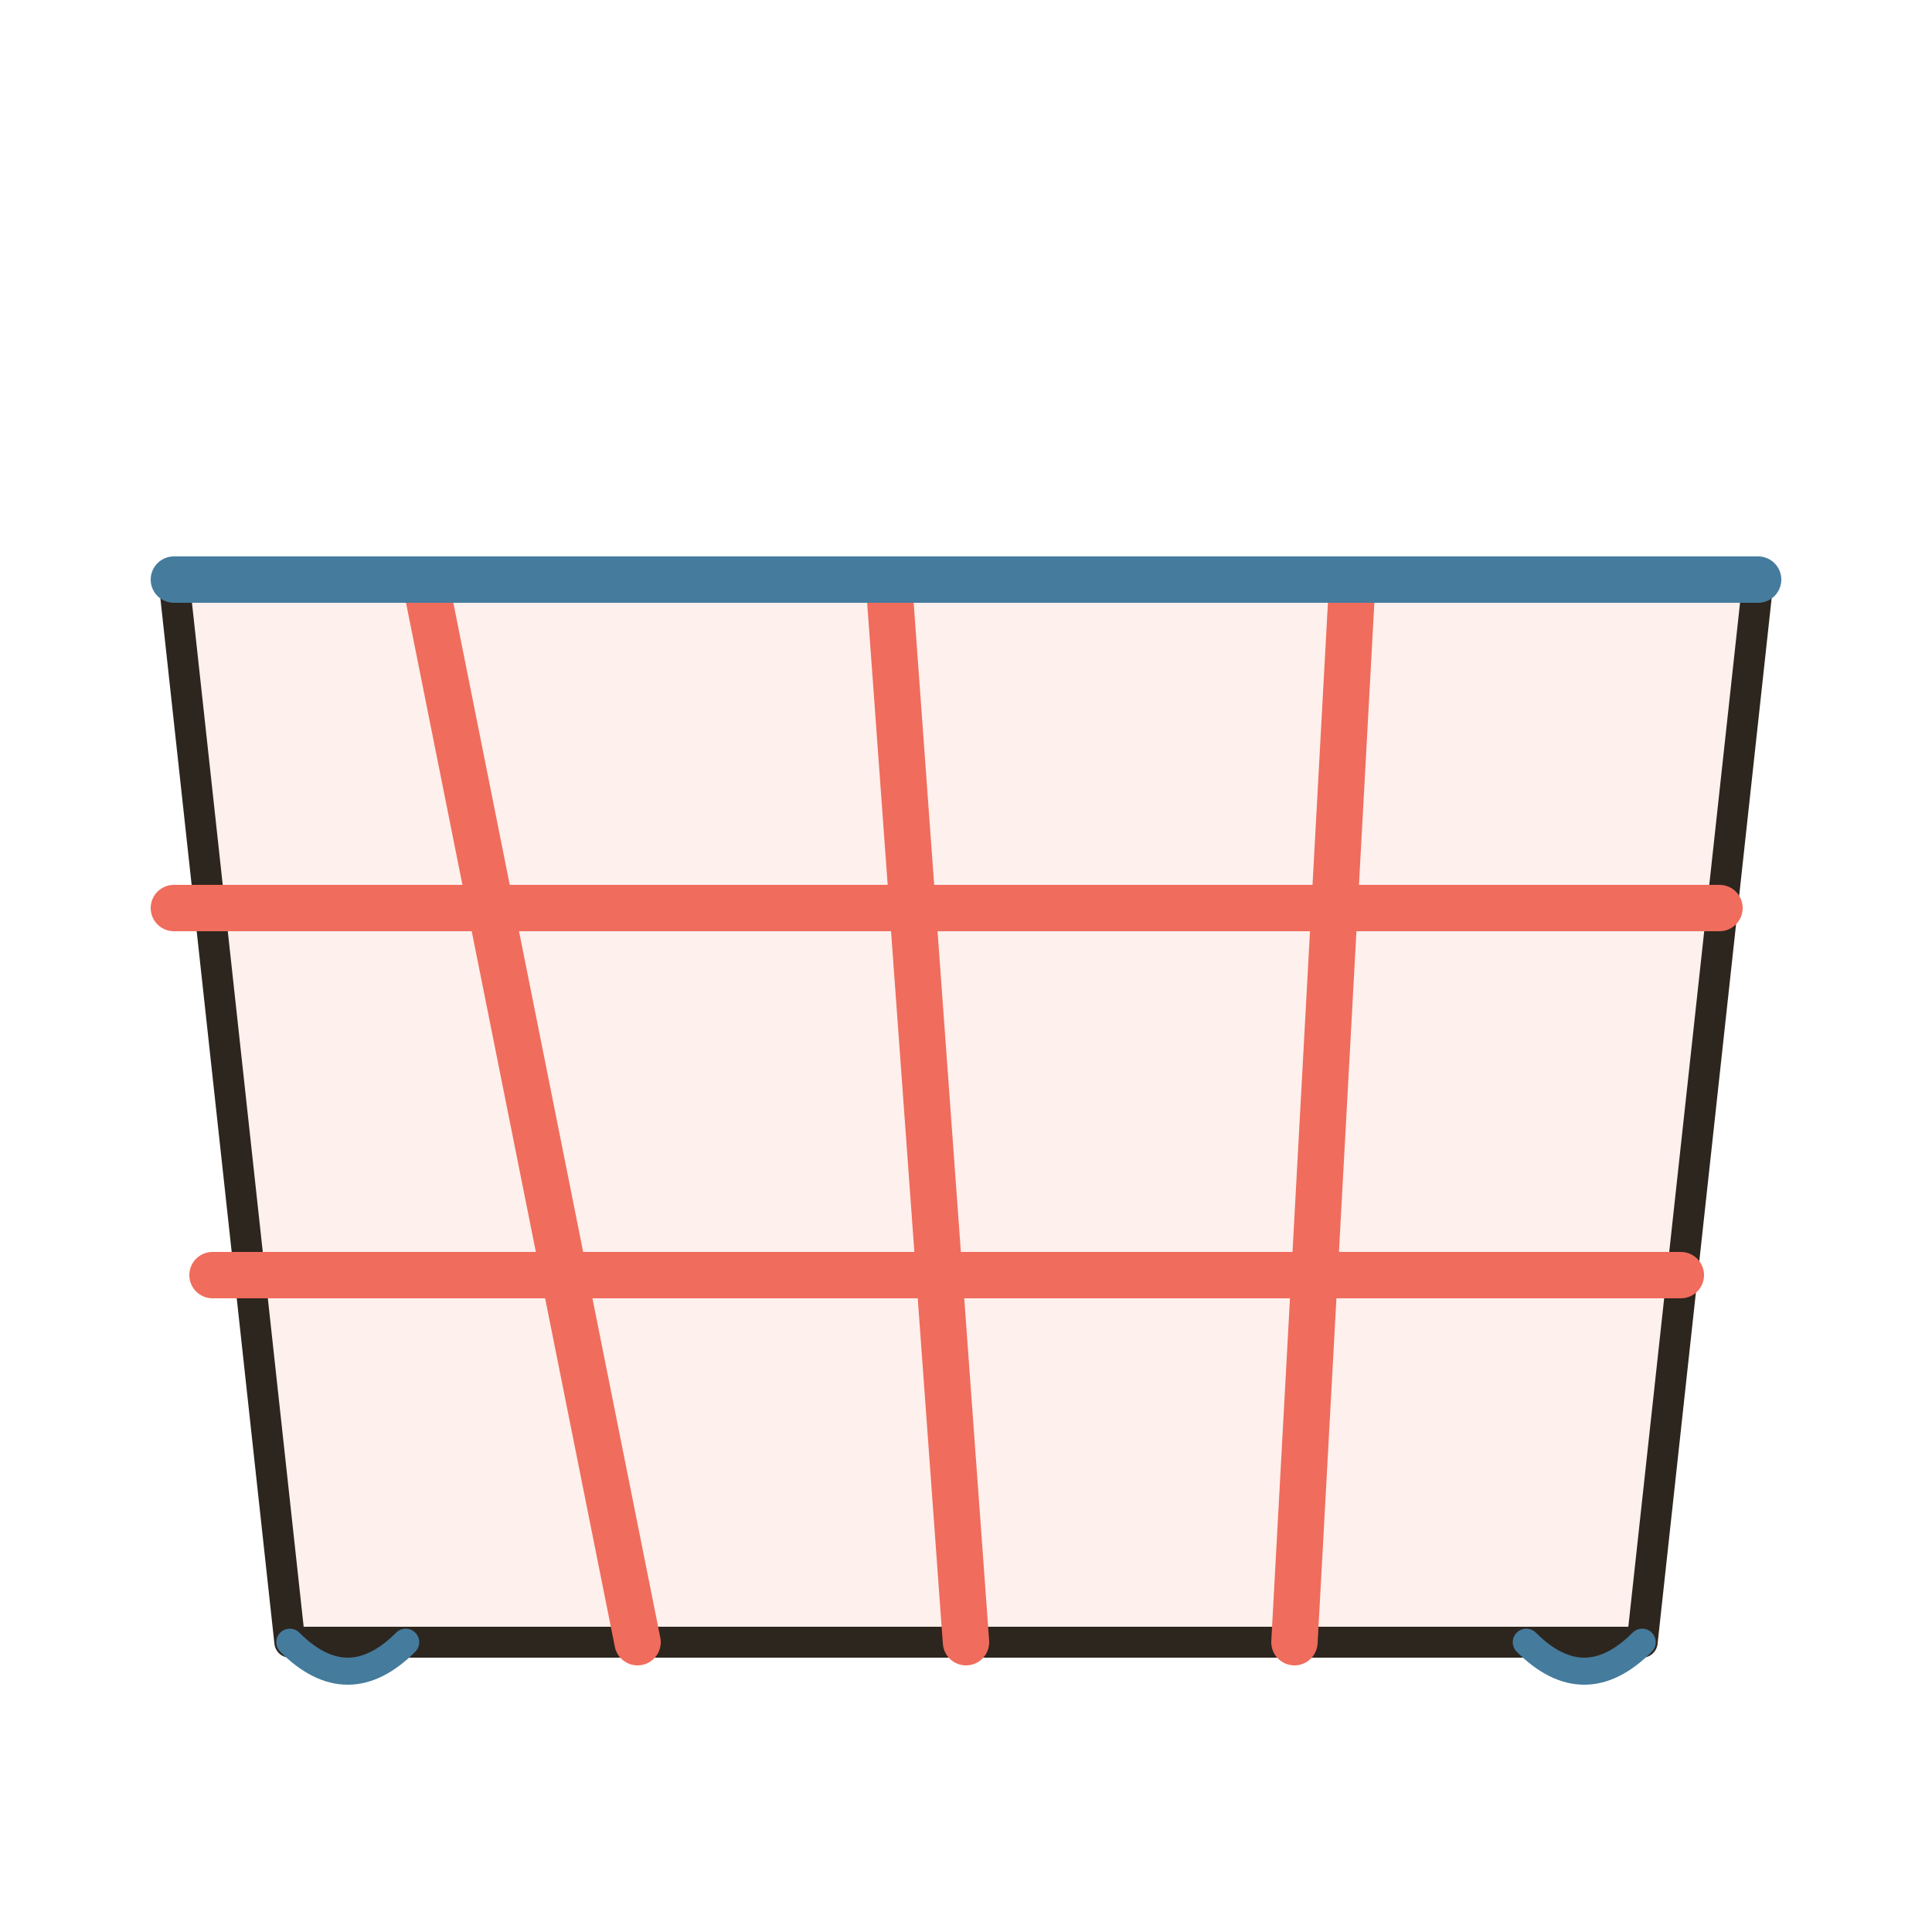
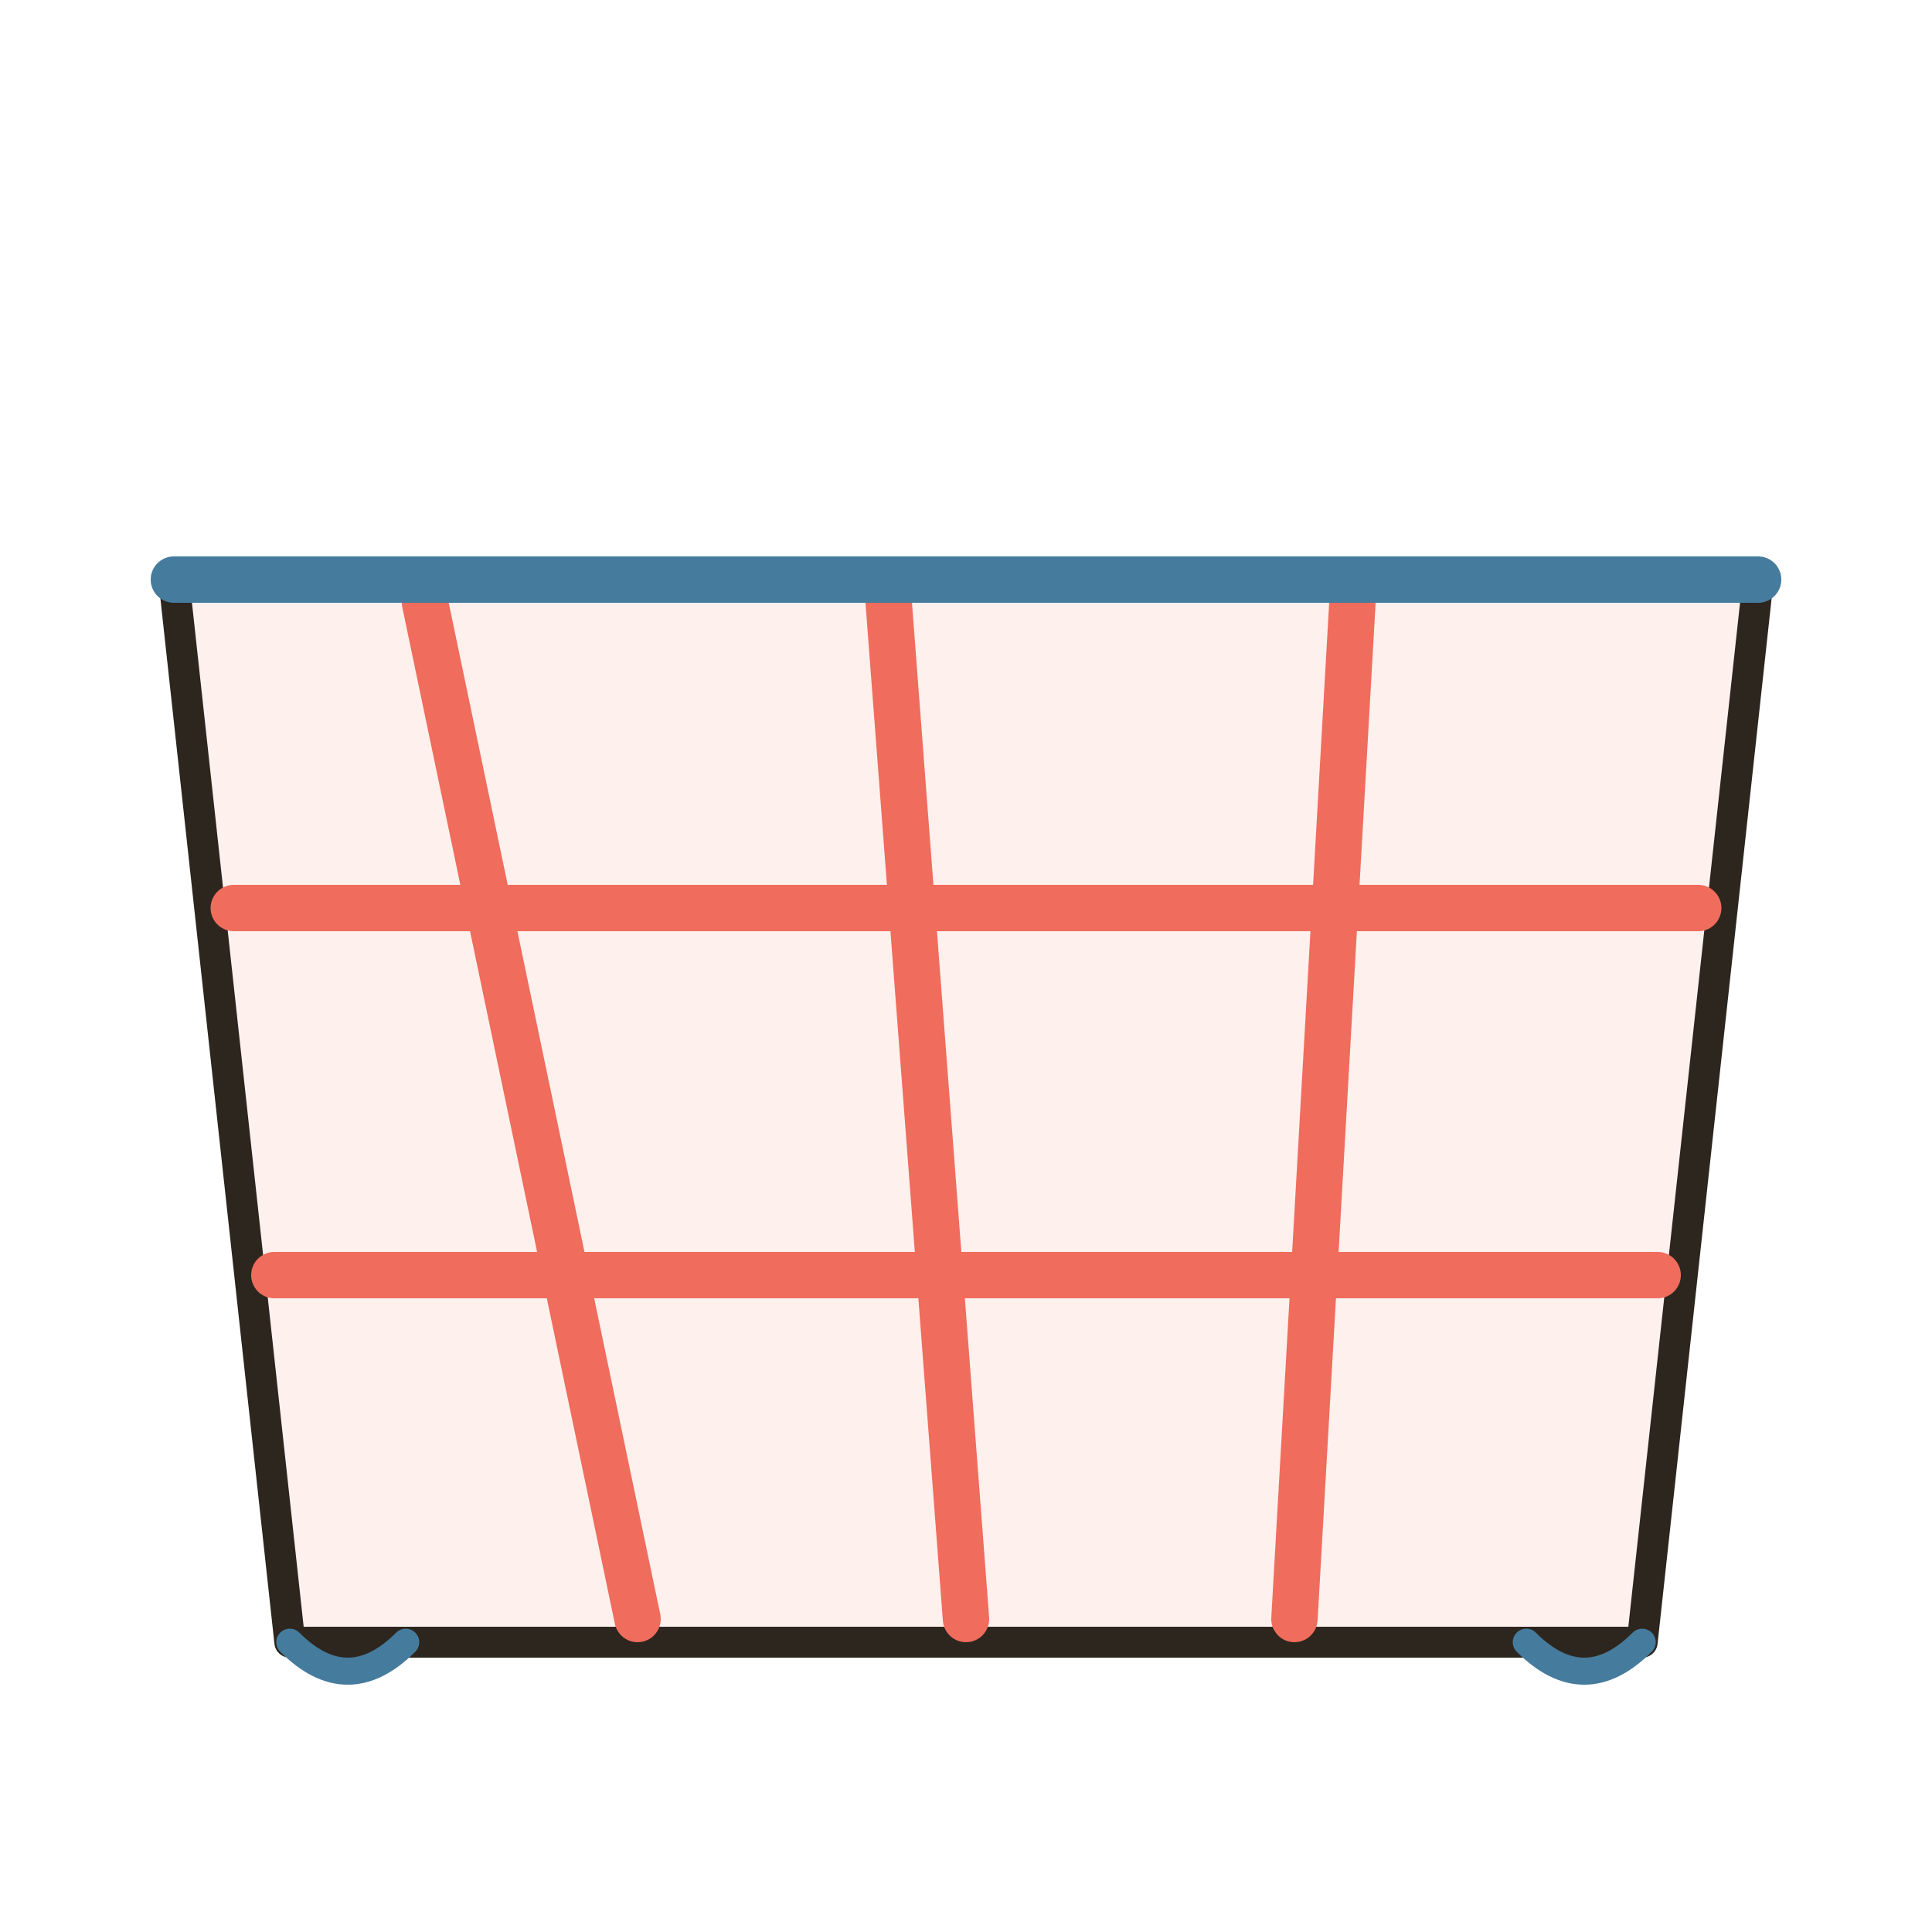
<svg xmlns="http://www.w3.org/2000/svg" viewBox="0 0 1000 1000" data-asset-id="prop_picnic_blanket">
  <g id="prop" stroke="#2d261e" stroke-width="16" stroke-linecap="round" stroke-linejoin="round">
    <path d="M90 300 L910 300 L850 850 L150 850 Z" fill="#fdf0ed" />
-     <path d="M220 300 L330 850 M460 300 L500 850 M700 300 L670 850 M90 470 L890 470 M110 660 L870 660" fill="none" stroke="#f06c5c" stroke-width="24" />
+     <path d="M220 312 L330 838 M460 312 L500 838 M700 312 L670 838 M121 470 L879 470 M142 660 L858 660" fill="none" stroke="#f06c5c" stroke-width="24" />
    <path d="M90 300 L910 300" fill="none" stroke="#457b9d" stroke-width="24" />
    <path d="M150 850 Q180 880 210 850 M790 850 Q820 880 850 850" fill="none" stroke="#457b9d" stroke-width="14" />
  </g>
</svg>
